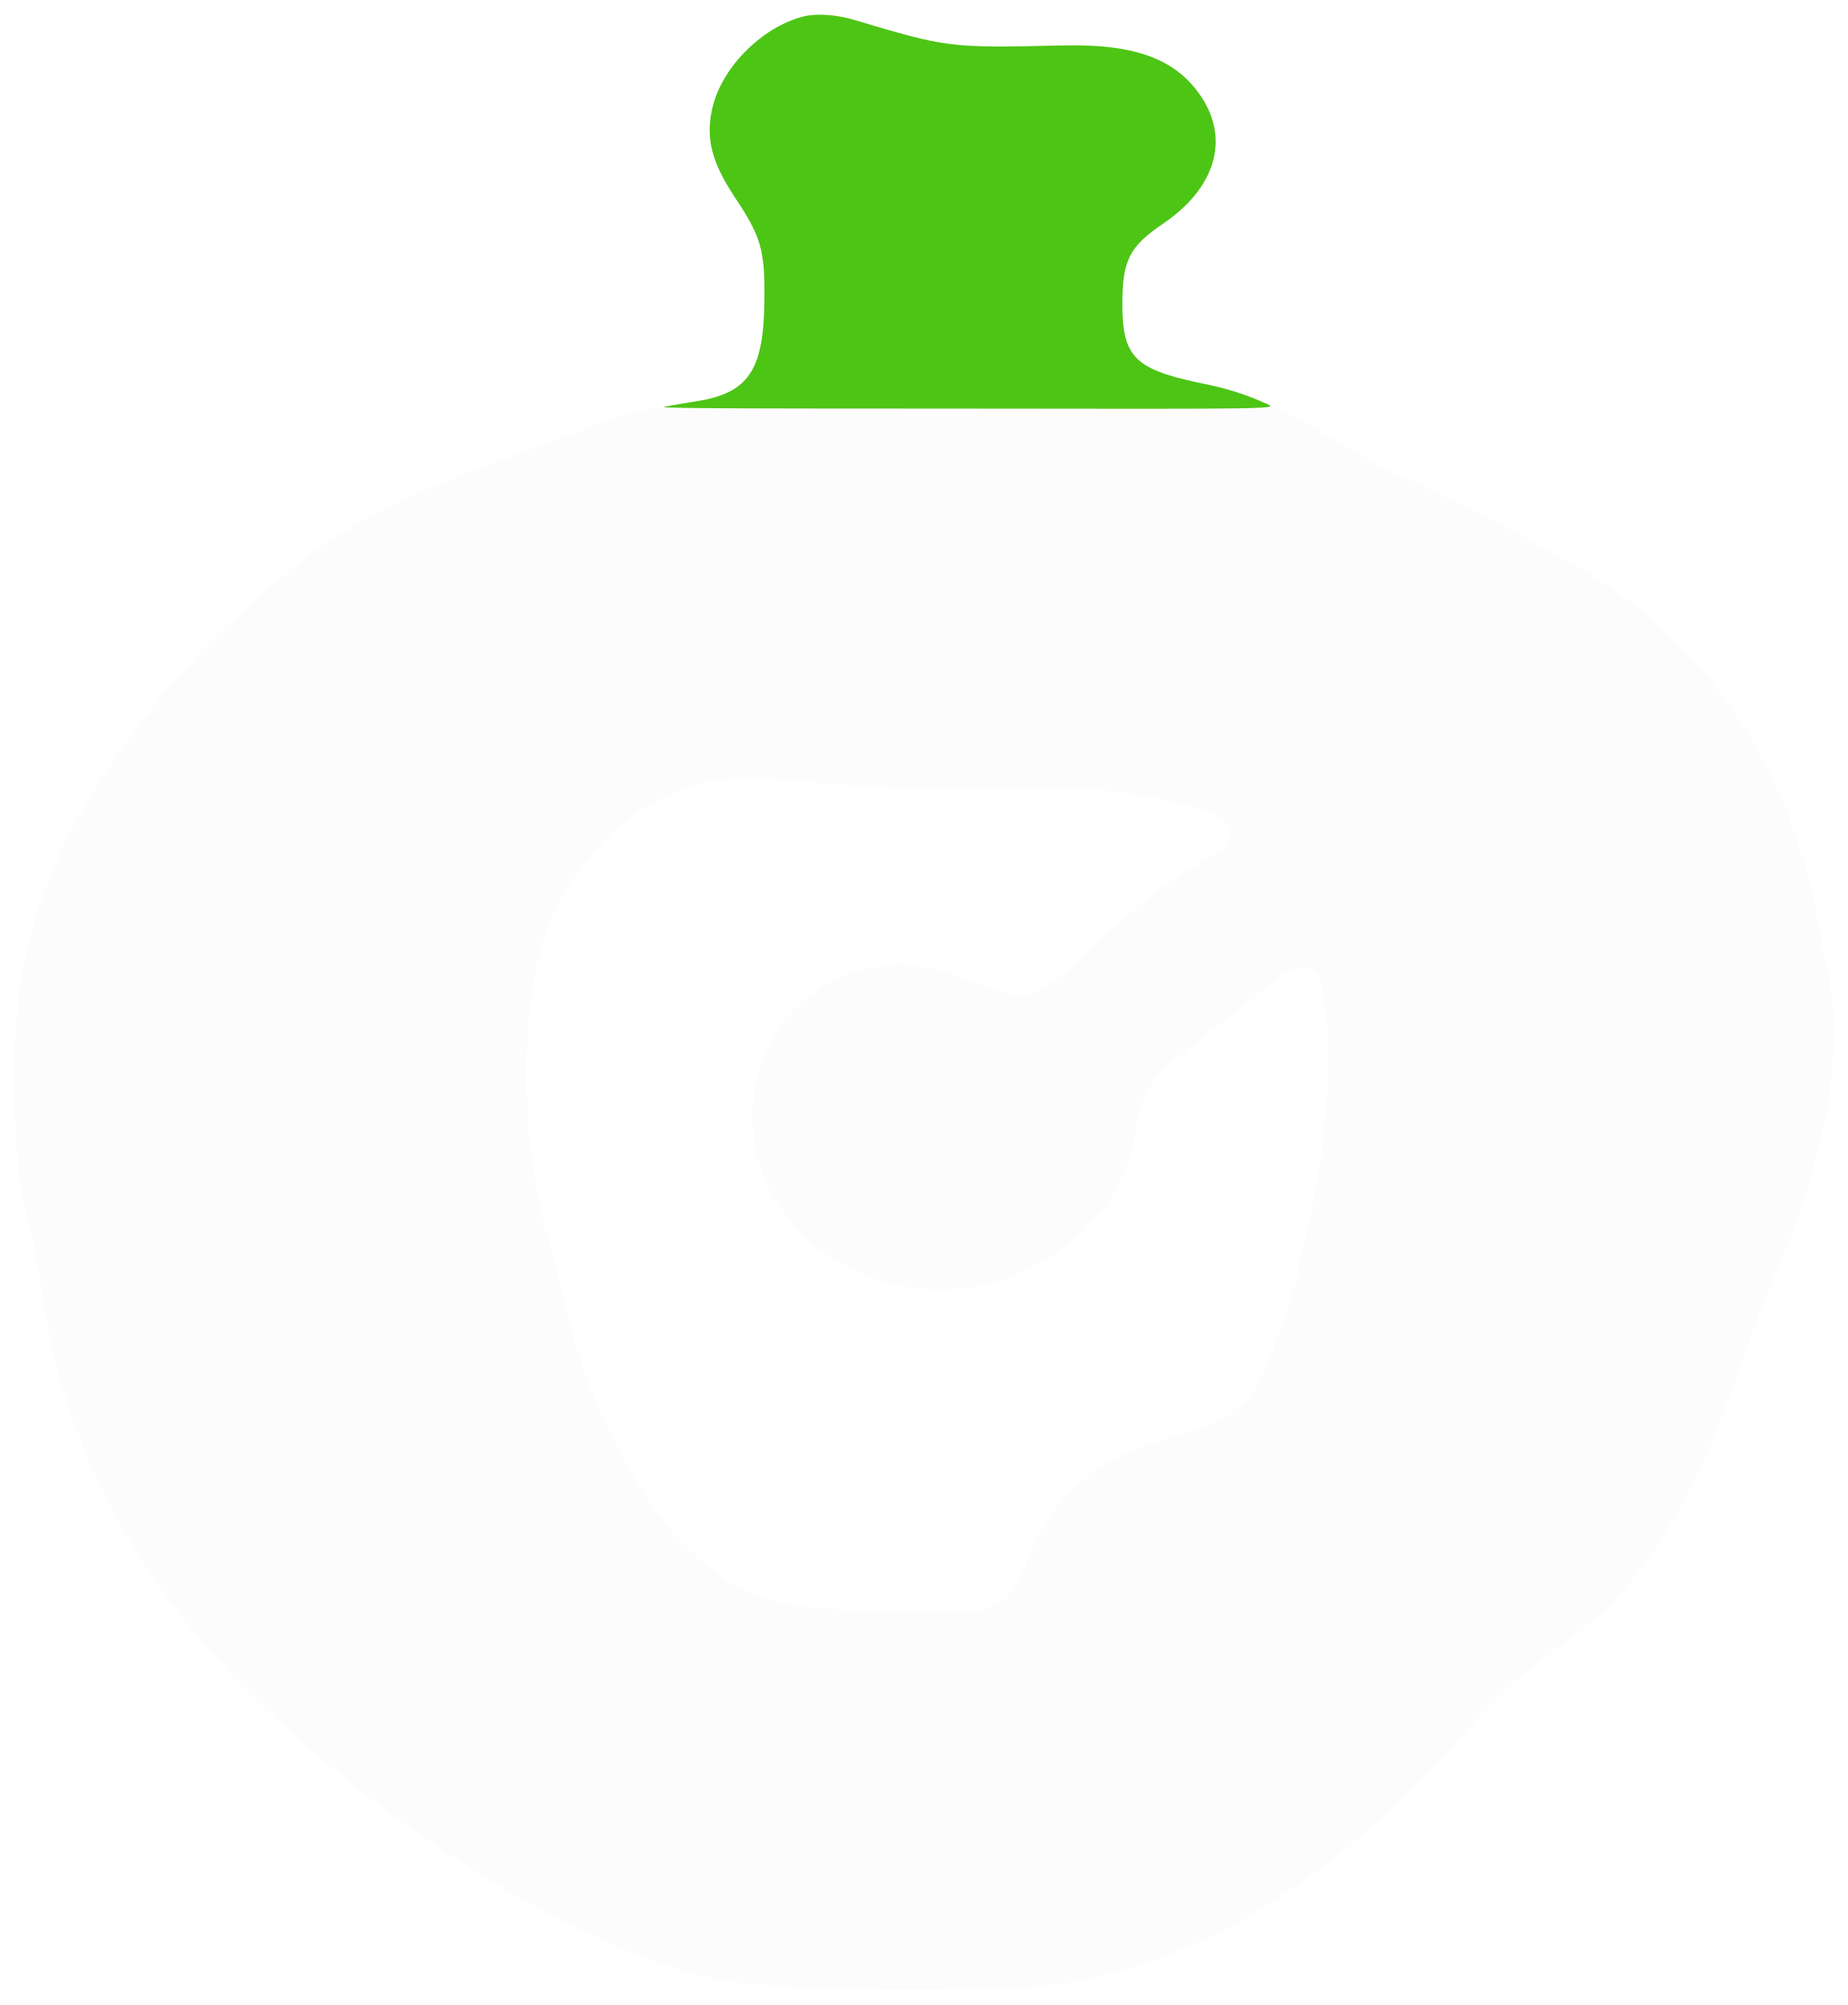
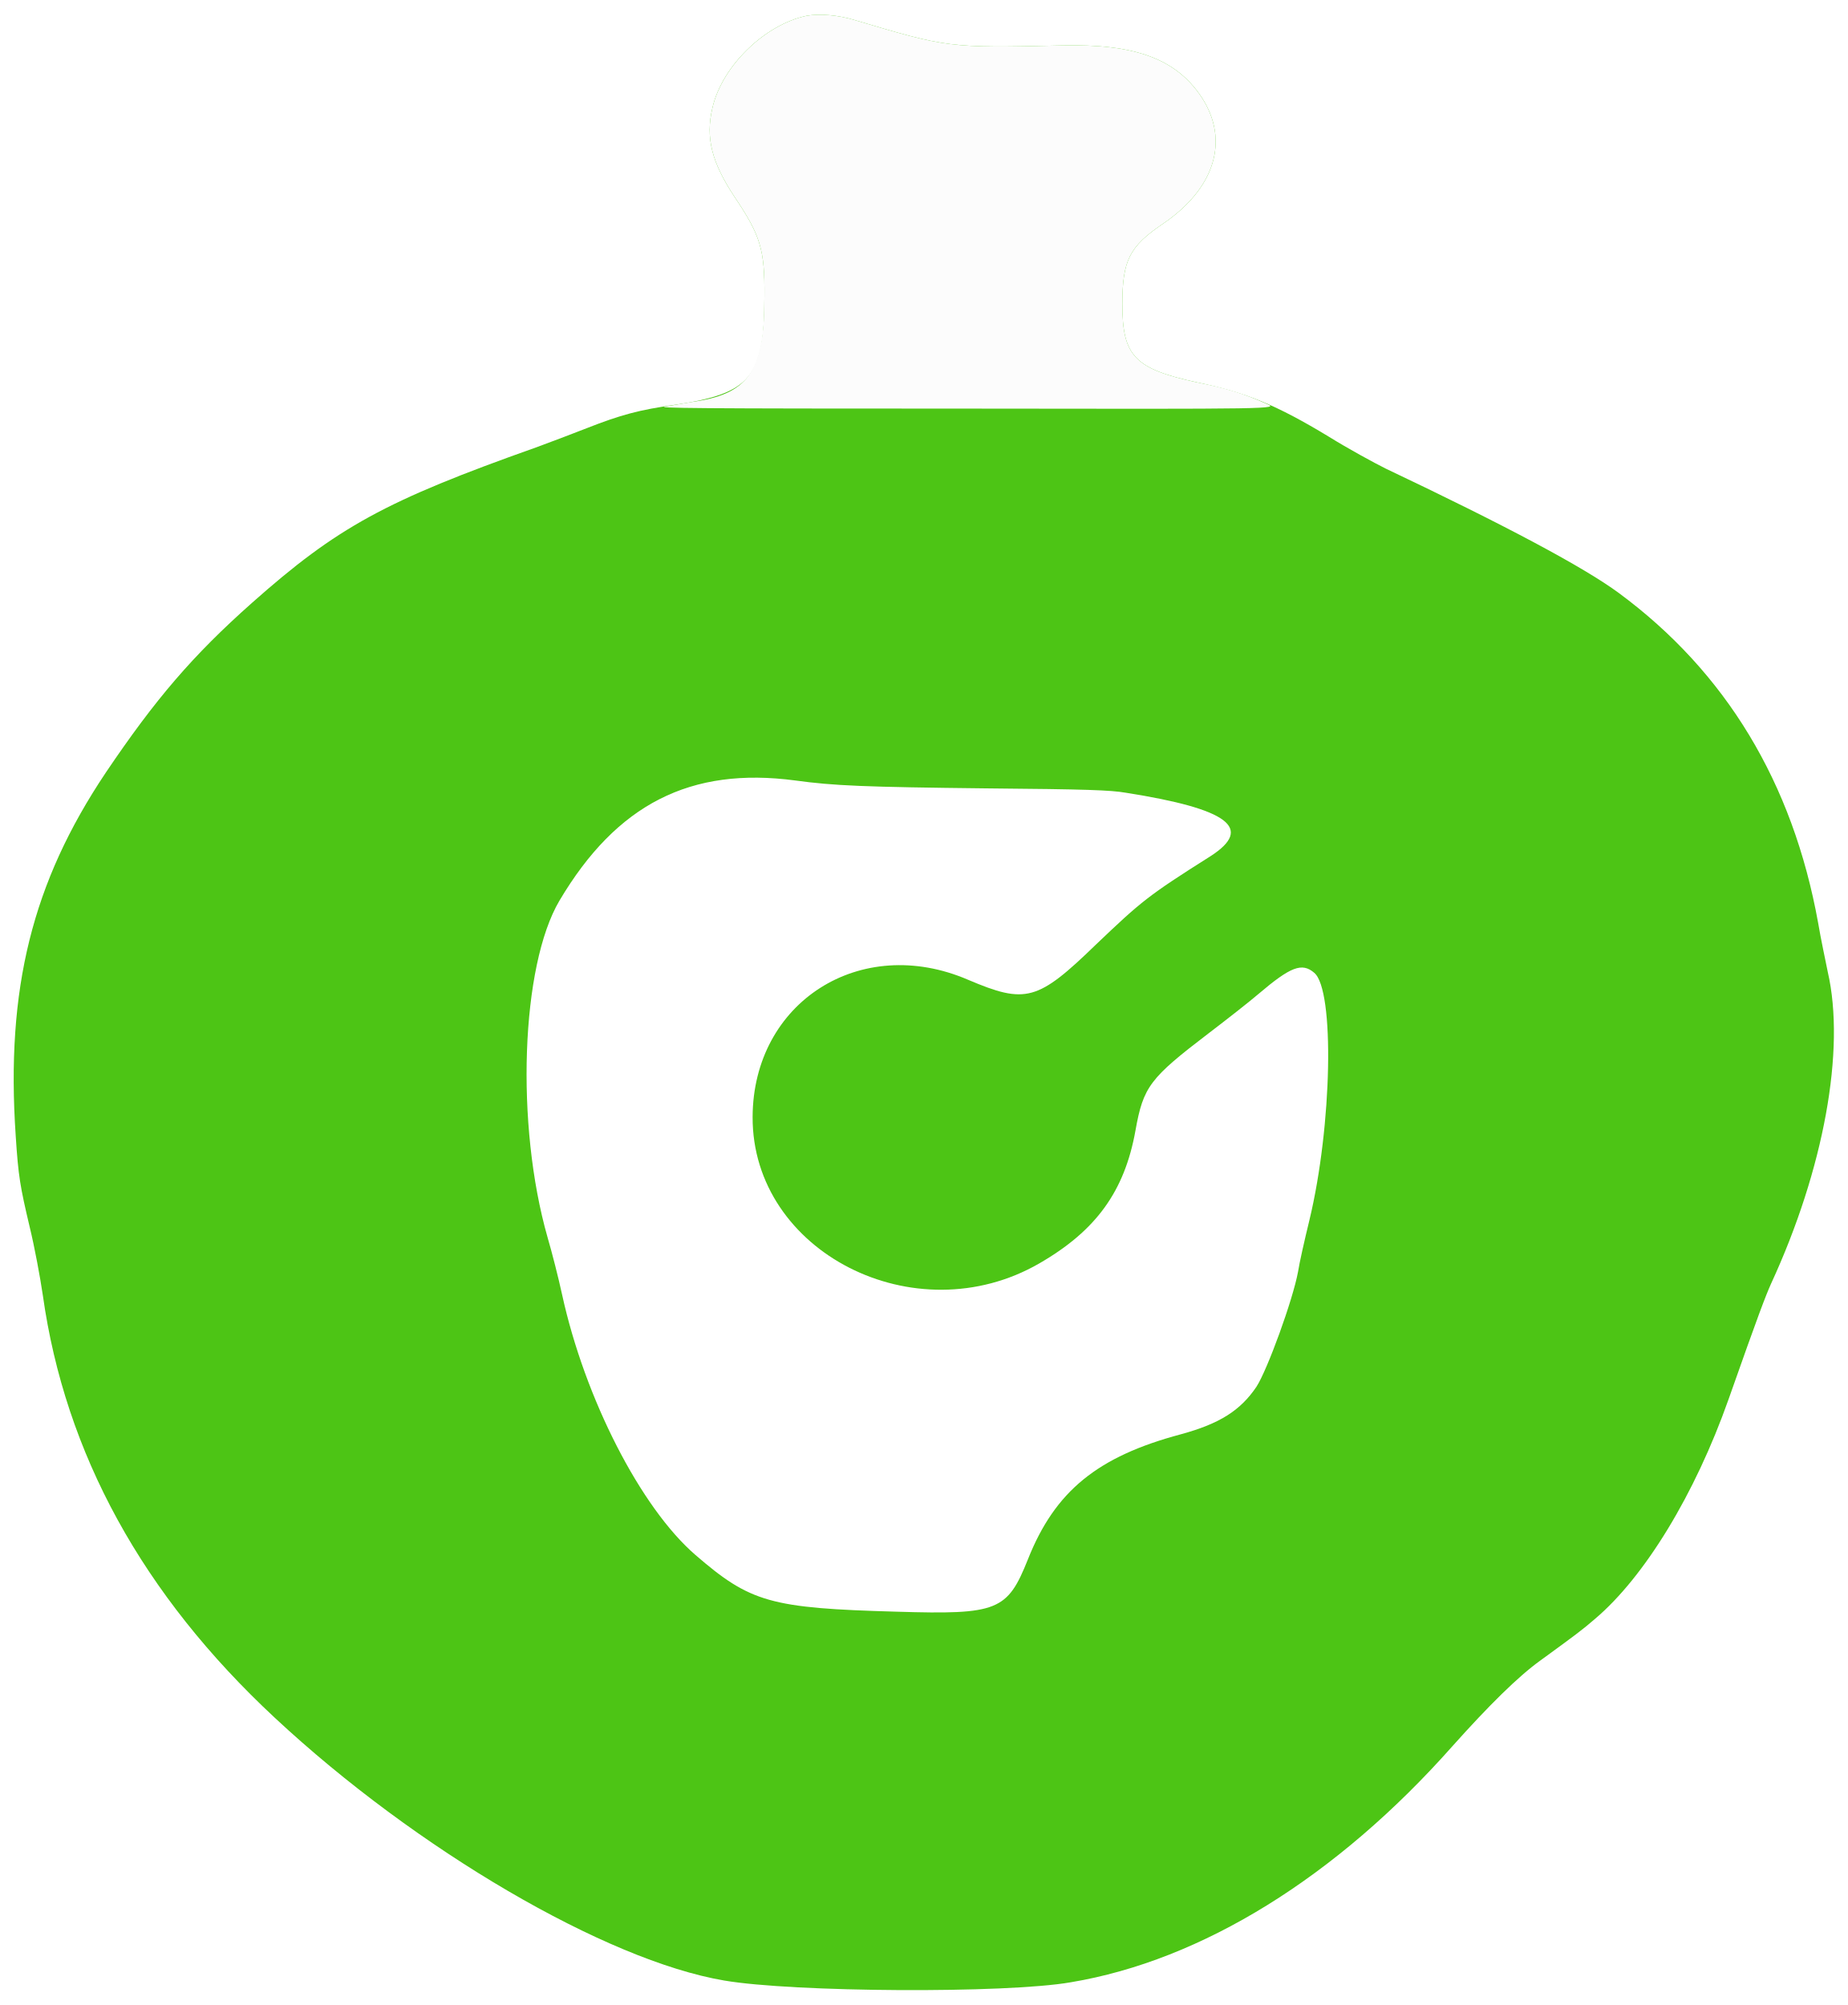
<svg xmlns="http://www.w3.org/2000/svg" viewBox="0 0 1057 1147">
-   <g fill="#fcfcfc">
+   <g fill="#4dc515">
    <g transform="translate(0,1147) scale(0.25,-0.25)">
      <path d="M1846 4552 c-96 -20 -194 -115 -216 -211 -16 -68 -2 -124 51 -204 59 -88 69 -120 68 -227 0 -185 -31 -222 -203 -248 -84 -12 -125 -23 -204 -54 -33 -13 -86 -33 -116 -44 -344 -122 -454 -182 -650 -356 -135 -120 -220 -219 -334 -388 -168 -251 -229 -494 -206 -832 6 -92 10 -115 32 -208 11 -45 24 -115 30 -156 51 -362 228 -685 531 -967 323 -301 757 -555 1028 -601 158 -27 644 -30 793 -4 300 50 608 241 873 540 84 94 151 160 201 196 81 59 96 70 126 96 113 96 228 284 305 502 69 196 85 237 97 264 121 262 171 536 130 714 -5 25 -16 76 -22 112 -58 321 -211 574 -456 755 -80 59 -258 154 -534 285 -26 13 -85 45 -130 73 -119 72 -189 101 -301 124 -143 31 -171 60 -171 179 0 100 16 132 93 184 119 81 153 191 88 290 -58 87 -151 122 -319 118 -260 -6 -262 -5 -474 58 -39 12 -81 15 -110 10z m-26 -1750 c87 -12 159 -15 436 -18 231 -2 285 -4 320 -10 235 -37 293 -81 194 -145 -144 -91 -158 -103 -262 -202 -134 -130 -161 -137 -293 -81 -246 106 -492 -51 -493 -314 -1 -309 372 -499 656 -335 130 75 195 165 220 304 18 101 33 120 168 223 42 32 93 72 114 90 73 62 99 72 127 48 47 -39 41 -350 -11 -566 -11 -45 -23 -98 -26 -118 -12 -65 -70 -224 -95 -263 -37 -55 -85 -85 -173 -109 -191 -51 -288 -130 -350 -286 -47 -118 -69 -127 -300 -120 -289 8 -335 21 -461 130 -125 108 -253 358 -305 596 -8 37 -23 96 -33 130 -74 259 -61 622 27 771 131 221 300 307 540 275z" />
    </g>
  </g>
-   <g fill="#4dc515">
+   <g fill="#fcfcfc">
    <g transform="translate(0,1147) scale(0.25,-0.25)">
      <path d="M1846 4552 c-96 -20 -194 -115 -216 -211 -16 -68 -2 -124 51 -204 59 -88 69 -120 68 -227 0 -168 -35 -221 -154 -240 -21 -3 -52 -9 -71 -12 -29 -4 63 -5 684 -5 718 -1 718 -1 690 11 -51 23 -93 36 -159 49 -143 31 -171 60 -171 179 0 100 16 132 93 184 119 81 153 191 88 290 -58 87 -151 122 -319 118 -260 -6 -262 -5 -474 58 -39 12 -81 15 -110 10z" />
    </g>
  </g>
</svg>
